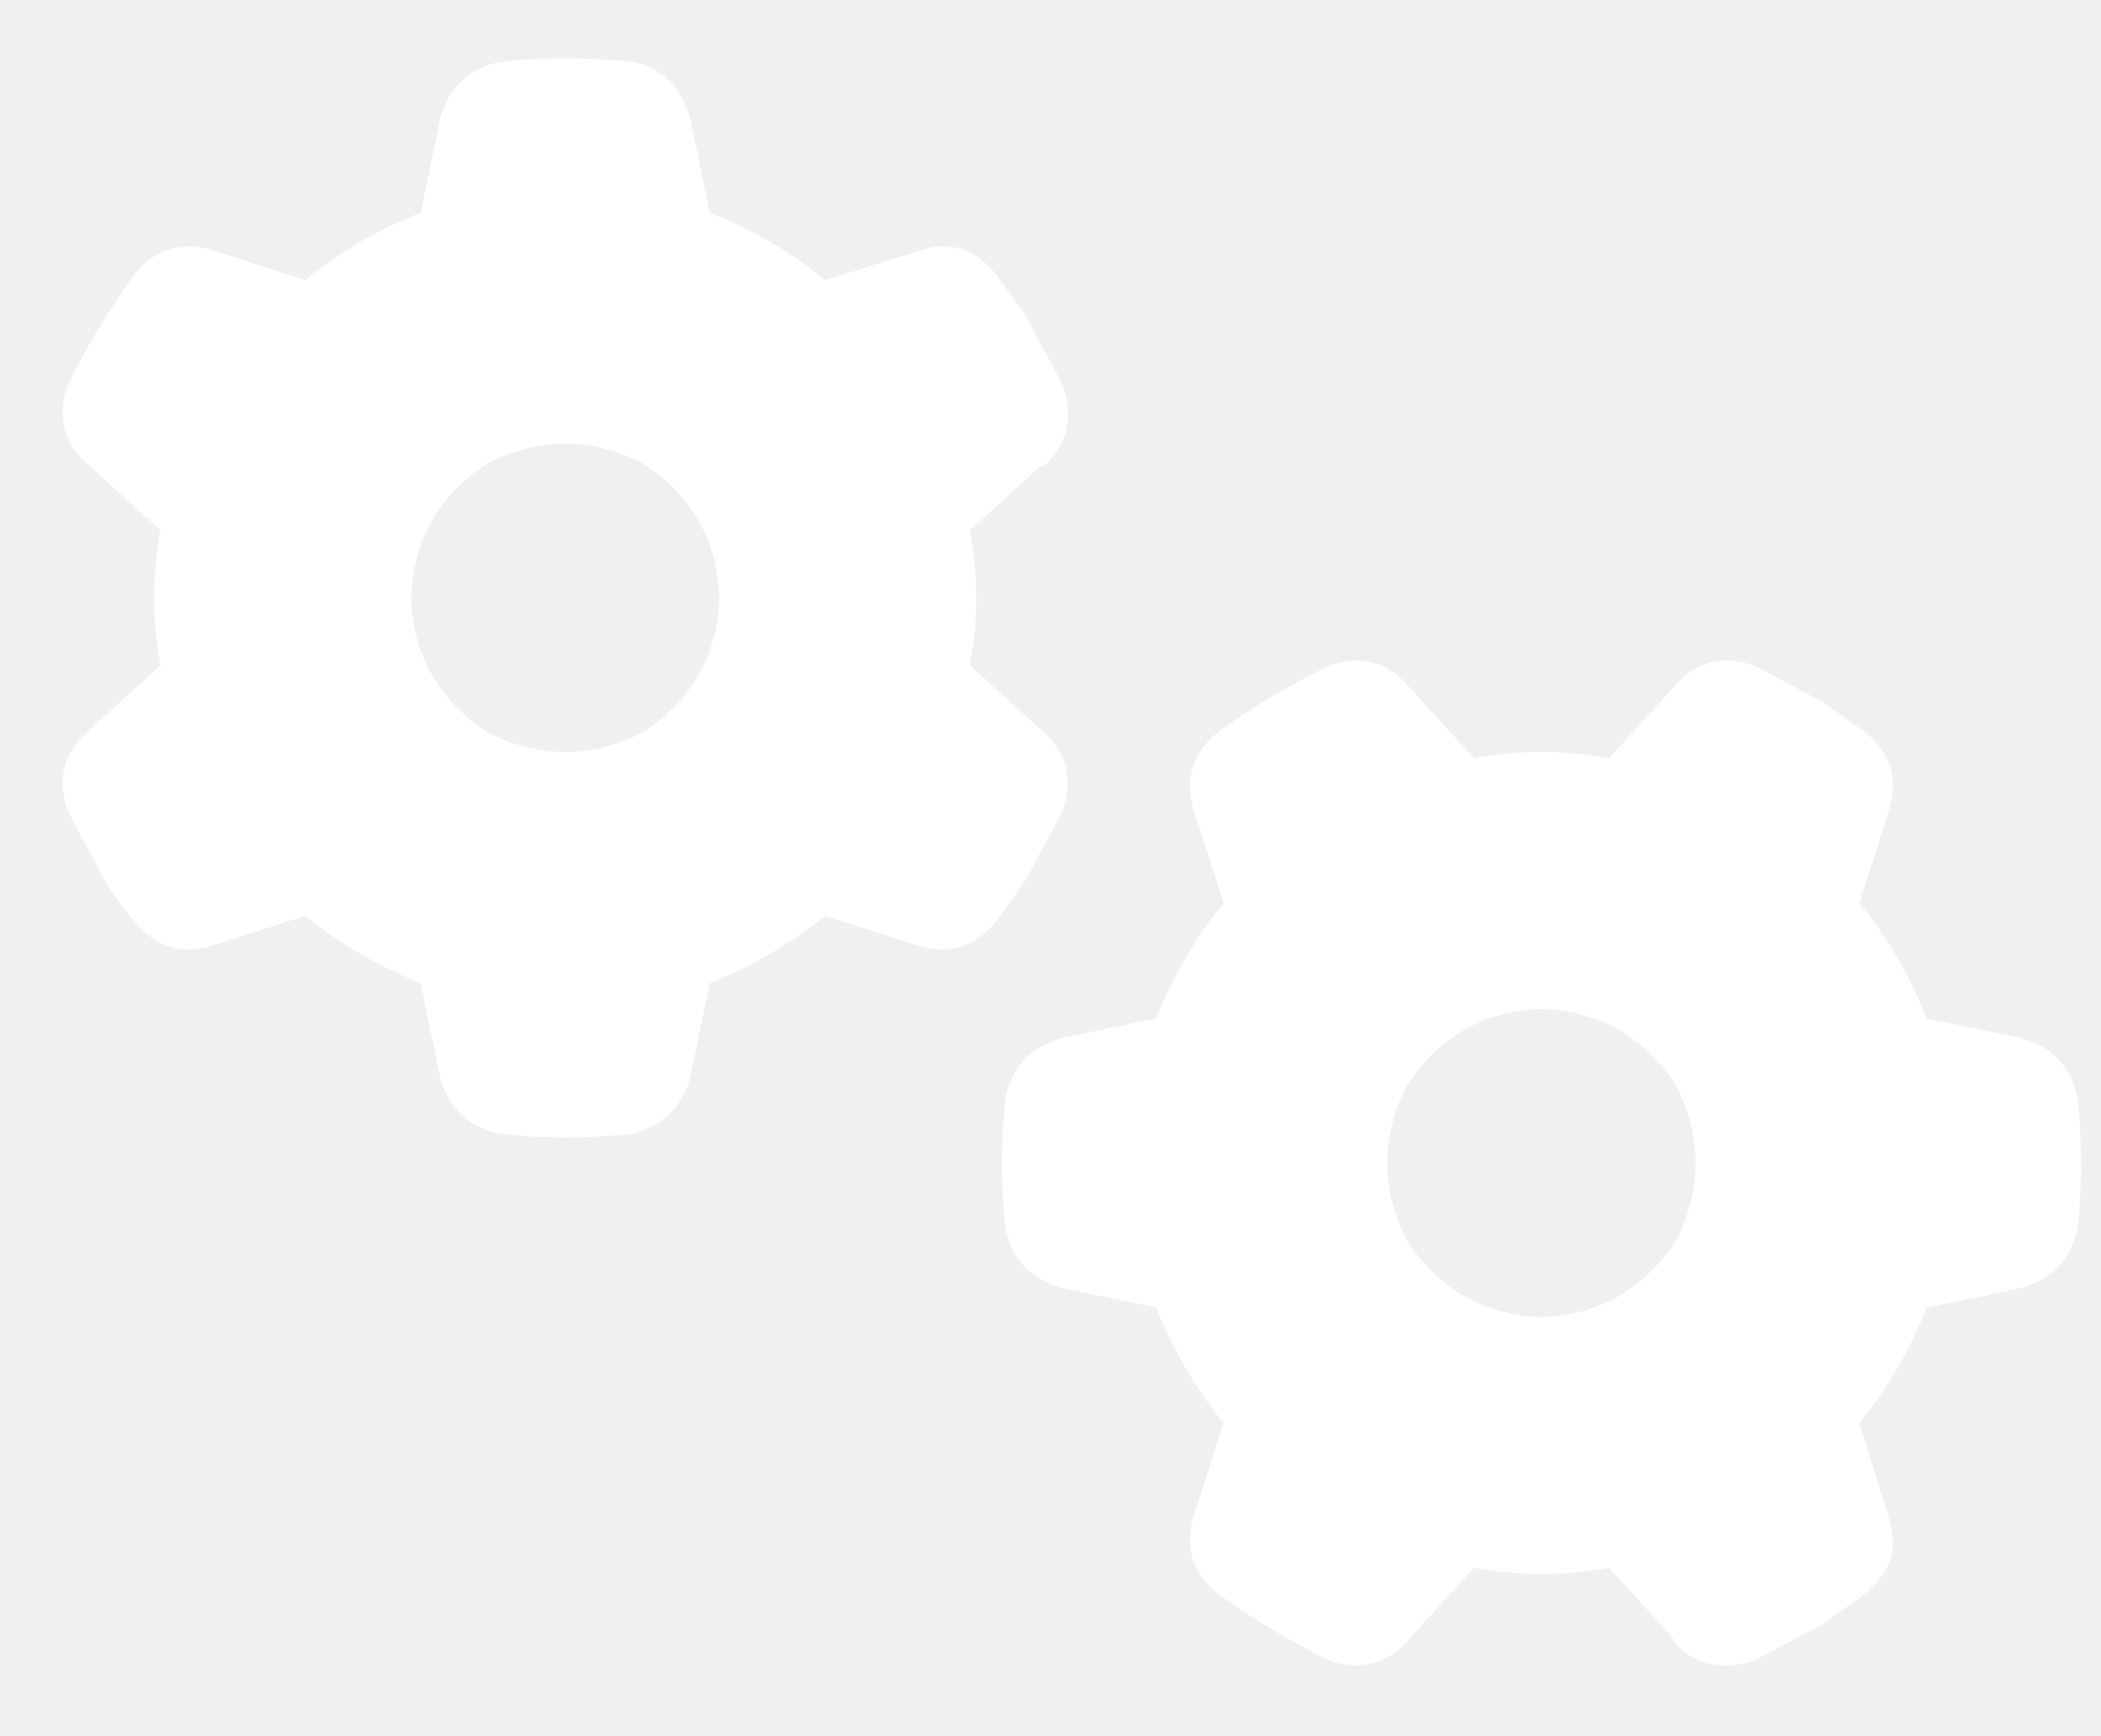
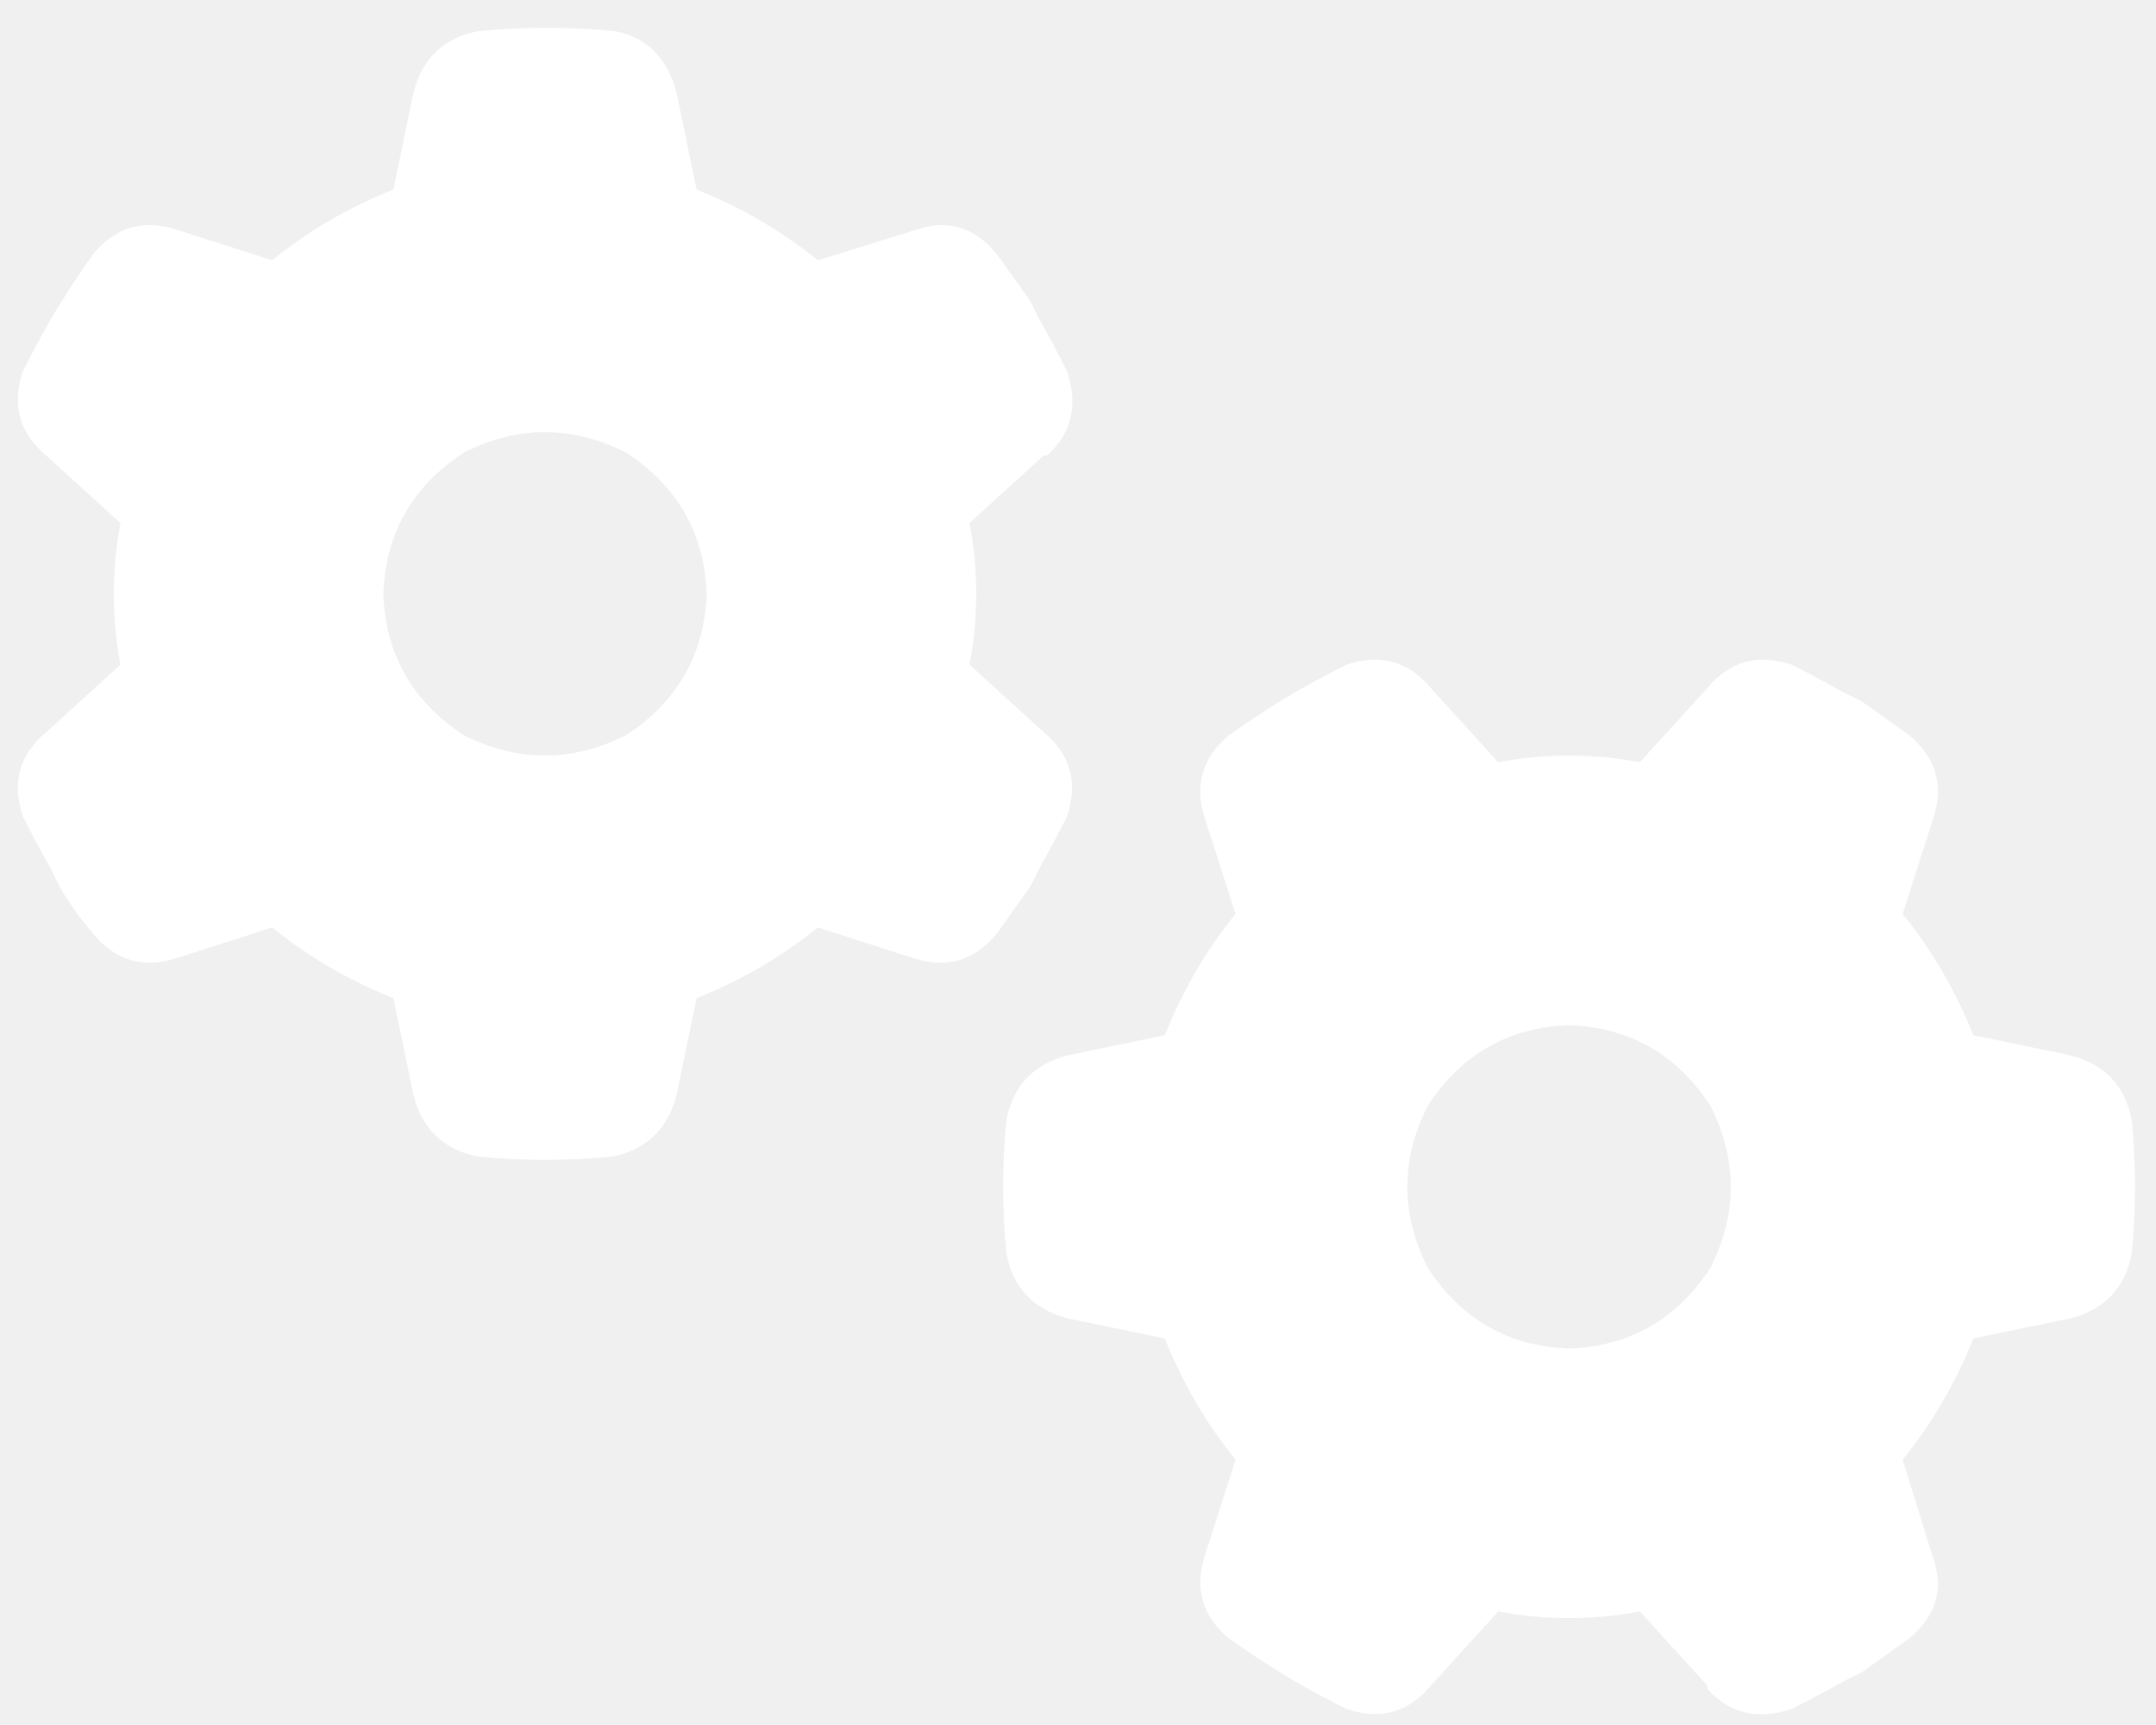
- <svg xmlns="http://www.w3.org/2000/svg" width="23" height="19" viewBox="0 0 23 19" fill="none">
-   <path d="M11.426 5.105H11.391L10.617 5.808C10.664 6.042 10.687 6.288 10.687 6.546C10.687 6.804 10.664 7.05 10.617 7.284L11.391 7.987C11.672 8.222 11.754 8.515 11.637 8.866C11.543 9.054 11.449 9.23 11.355 9.394L11.25 9.605C11.133 9.769 11.016 9.933 10.898 10.097C10.664 10.378 10.371 10.46 10.02 10.343L9.035 10.027C8.66 10.331 8.238 10.577 7.769 10.765L7.559 11.784C7.465 12.136 7.242 12.347 6.891 12.417C6.656 12.441 6.422 12.452 6.187 12.452C5.953 12.452 5.719 12.441 5.484 12.417C5.133 12.347 4.91 12.136 4.816 11.784L4.605 10.765C4.137 10.577 3.715 10.331 3.34 10.027L2.355 10.343C2.004 10.46 1.711 10.378 1.477 10.097C1.336 9.933 1.219 9.769 1.125 9.605L1.019 9.394C0.926 9.23 0.832 9.054 0.738 8.866C0.621 8.515 0.703 8.222 0.984 7.987L1.758 7.284C1.711 7.05 1.687 6.804 1.687 6.546C1.687 6.288 1.711 6.042 1.758 5.808L0.984 5.105C0.703 4.87 0.621 4.577 0.738 4.226C0.832 4.038 0.926 3.862 1.019 3.698L1.125 3.523C1.242 3.335 1.359 3.159 1.477 2.995C1.711 2.714 2.004 2.632 2.355 2.749L3.34 3.066C3.715 2.761 4.137 2.515 4.605 2.327L4.816 1.308C4.91 0.956 5.133 0.745 5.484 0.675C5.719 0.651 5.953 0.64 6.187 0.64C6.445 0.64 6.691 0.651 6.926 0.675C7.254 0.745 7.465 0.956 7.559 1.308L7.769 2.327C8.238 2.515 8.66 2.761 9.035 3.066L10.055 2.749C10.383 2.632 10.664 2.714 10.898 2.995C11.016 3.159 11.133 3.323 11.25 3.487L11.355 3.698C11.449 3.862 11.543 4.038 11.637 4.226C11.754 4.577 11.684 4.87 11.426 5.105ZM4.5 6.546C4.523 7.179 4.805 7.671 5.344 8.023C5.906 8.304 6.469 8.304 7.031 8.023C7.57 7.671 7.852 7.179 7.875 6.546C7.852 5.913 7.57 5.421 7.031 5.069C6.469 4.788 5.906 4.788 5.344 5.069C4.805 5.421 4.523 5.913 4.5 6.546ZM18.316 17.972V17.937L17.613 17.163C17.379 17.21 17.133 17.233 16.875 17.233C16.617 17.233 16.371 17.21 16.137 17.163L15.434 17.937C15.199 18.218 14.906 18.3 14.555 18.183C14.367 18.089 14.191 17.995 14.027 17.901L13.851 17.796C13.664 17.679 13.488 17.562 13.324 17.444C13.043 17.21 12.961 16.917 13.078 16.566L13.395 15.581C13.09 15.206 12.844 14.784 12.656 14.316L11.637 14.105C11.285 14.011 11.074 13.788 11.004 13.437C10.98 13.202 10.969 12.968 10.969 12.733C10.969 12.499 10.98 12.265 11.004 12.03C11.074 11.679 11.285 11.456 11.637 11.362L12.656 11.152C12.844 10.683 13.09 10.261 13.395 9.886L13.078 8.901C12.961 8.55 13.043 8.257 13.324 8.023C13.488 7.905 13.664 7.788 13.851 7.671L14.027 7.566C14.191 7.472 14.367 7.378 14.555 7.284C14.906 7.167 15.199 7.249 15.434 7.53L16.137 8.304C16.371 8.257 16.617 8.233 16.875 8.233C17.133 8.233 17.379 8.257 17.613 8.304L18.316 7.53C18.551 7.249 18.844 7.167 19.195 7.284C19.383 7.378 19.558 7.472 19.723 7.566L19.933 7.671C20.098 7.788 20.262 7.905 20.426 8.023C20.707 8.257 20.789 8.55 20.672 8.901L20.355 9.886C20.66 10.261 20.906 10.683 21.094 11.152L22.113 11.362C22.465 11.456 22.676 11.679 22.746 12.03C22.77 12.265 22.781 12.499 22.781 12.733C22.781 12.968 22.77 13.202 22.746 13.437C22.676 13.788 22.465 14.011 22.113 14.105L21.094 14.316C20.906 14.784 20.66 15.206 20.355 15.581L20.672 16.601C20.789 16.929 20.707 17.21 20.426 17.444C20.262 17.562 20.098 17.679 19.933 17.796L19.723 17.901C19.558 17.995 19.383 18.089 19.195 18.183C18.844 18.3 18.551 18.23 18.316 17.972ZM16.875 11.046C16.242 11.069 15.75 11.351 15.398 11.89C15.117 12.452 15.117 13.015 15.398 13.577C15.75 14.116 16.242 14.398 16.875 14.421C17.508 14.398 18 14.116 18.352 13.577C18.633 13.015 18.633 12.452 18.352 11.89C18 11.351 17.508 11.069 16.875 11.046Z" fill="white" />
+ <svg xmlns="http://www.w3.org/2000/svg" width="45" height="36" viewBox="0 0 45 36" fill="none">
+   <path d="M21.851 9.511H21.781L20.234 10.917C20.328 11.386 20.375 11.878 20.375 12.394C20.375 12.909 20.328 13.402 20.234 13.87L21.781 15.277C22.344 15.745 22.508 16.331 22.273 17.034C22.086 17.409 21.898 17.761 21.711 18.089L21.5 18.511C21.265 18.839 21.031 19.167 20.797 19.495C20.328 20.058 19.742 20.222 19.039 19.988L17.07 19.355C16.32 19.964 15.476 20.456 14.539 20.831L14.117 22.87C13.93 23.573 13.484 23.995 12.781 24.136C12.312 24.183 11.844 24.206 11.375 24.206C10.906 24.206 10.437 24.183 9.969 24.136C9.266 23.995 8.82 23.573 8.633 22.87L8.211 20.831C7.273 20.456 6.43 19.964 5.68 19.355L3.711 19.988C3.008 20.222 2.422 20.058 1.953 19.495C1.672 19.167 1.437 18.839 1.25 18.511L1.039 18.089C0.851 17.761 0.664 17.409 0.476 17.034C0.242 16.331 0.406 15.745 0.969 15.277L2.516 13.87C2.422 13.402 2.375 12.909 2.375 12.394C2.375 11.878 2.422 11.386 2.516 10.917L0.969 9.511C0.406 9.042 0.242 8.456 0.476 7.753C0.664 7.378 0.851 7.027 1.039 6.698L1.25 6.347C1.484 5.972 1.719 5.62 1.953 5.292C2.422 4.73 3.008 4.566 3.711 4.8L5.68 5.433C6.43 4.823 7.273 4.331 8.211 3.956L8.633 1.917C8.82 1.214 9.266 0.792 9.969 0.652C10.437 0.605 10.906 0.581 11.375 0.581C11.89 0.581 12.383 0.605 12.851 0.652C13.508 0.792 13.93 1.214 14.117 1.917L14.539 3.956C15.476 4.331 16.32 4.823 17.07 5.433L19.109 4.8C19.765 4.566 20.328 4.73 20.797 5.292C21.031 5.62 21.265 5.948 21.5 6.277L21.711 6.698C21.898 7.027 22.086 7.378 22.273 7.753C22.508 8.456 22.367 9.042 21.851 9.511ZM8 12.394C8.047 13.659 8.609 14.644 9.687 15.347C10.812 15.909 11.937 15.909 13.062 15.347C14.14 14.644 14.703 13.659 14.75 12.394C14.703 11.128 14.14 10.144 13.062 9.441C11.937 8.878 10.812 8.878 9.687 9.441C8.609 10.144 8.047 11.128 8 12.394ZM35.633 35.245V35.175L34.226 33.628C33.758 33.722 33.266 33.769 32.75 33.769C32.234 33.769 31.742 33.722 31.273 33.628L29.867 35.175C29.398 35.737 28.812 35.902 28.109 35.667C27.734 35.48 27.383 35.292 27.055 35.105L26.703 34.894C26.328 34.659 25.976 34.425 25.648 34.191C25.086 33.722 24.922 33.136 25.156 32.433L25.789 30.464C25.18 29.714 24.687 28.87 24.312 27.933L22.273 27.511C21.57 27.323 21.148 26.878 21.008 26.175C20.961 25.706 20.937 25.238 20.937 24.769C20.937 24.3 20.961 23.831 21.008 23.363C21.148 22.659 21.57 22.214 22.273 22.027L24.312 21.605C24.687 20.667 25.18 19.823 25.789 19.073L25.156 17.105C24.922 16.402 25.086 15.816 25.648 15.347C25.976 15.113 26.328 14.878 26.703 14.644L27.055 14.433C27.383 14.245 27.734 14.058 28.109 13.87C28.812 13.636 29.398 13.8 29.867 14.363L31.273 15.909C31.742 15.816 32.234 15.769 32.75 15.769C33.266 15.769 33.758 15.816 34.226 15.909L35.633 14.363C36.101 13.8 36.687 13.636 37.391 13.87C37.766 14.058 38.117 14.245 38.445 14.433L38.867 14.644C39.195 14.878 39.523 15.113 39.851 15.347C40.414 15.816 40.578 16.402 40.344 17.105L39.711 19.073C40.32 19.823 40.812 20.667 41.187 21.605L43.226 22.027C43.93 22.214 44.351 22.659 44.492 23.363C44.539 23.831 44.562 24.3 44.562 24.769C44.562 25.238 44.539 25.706 44.492 26.175C44.351 26.878 43.93 27.323 43.226 27.511L41.187 27.933C40.812 28.87 40.32 29.714 39.711 30.464L40.344 32.503C40.578 33.159 40.414 33.722 39.851 34.191C39.523 34.425 39.195 34.659 38.867 34.894L38.445 35.105C38.117 35.292 37.766 35.48 37.391 35.667C36.687 35.902 36.101 35.761 35.633 35.245ZM32.75 21.394C31.484 21.441 30.5 22.003 29.797 23.081C29.234 24.206 29.234 25.331 29.797 26.456C30.5 27.534 31.484 28.097 32.75 28.144C34.016 28.097 35 27.534 35.703 26.456C36.266 25.331 36.266 24.206 35.703 23.081C35 22.003 34.016 21.441 32.75 21.394Z" fill="white" />
</svg>
